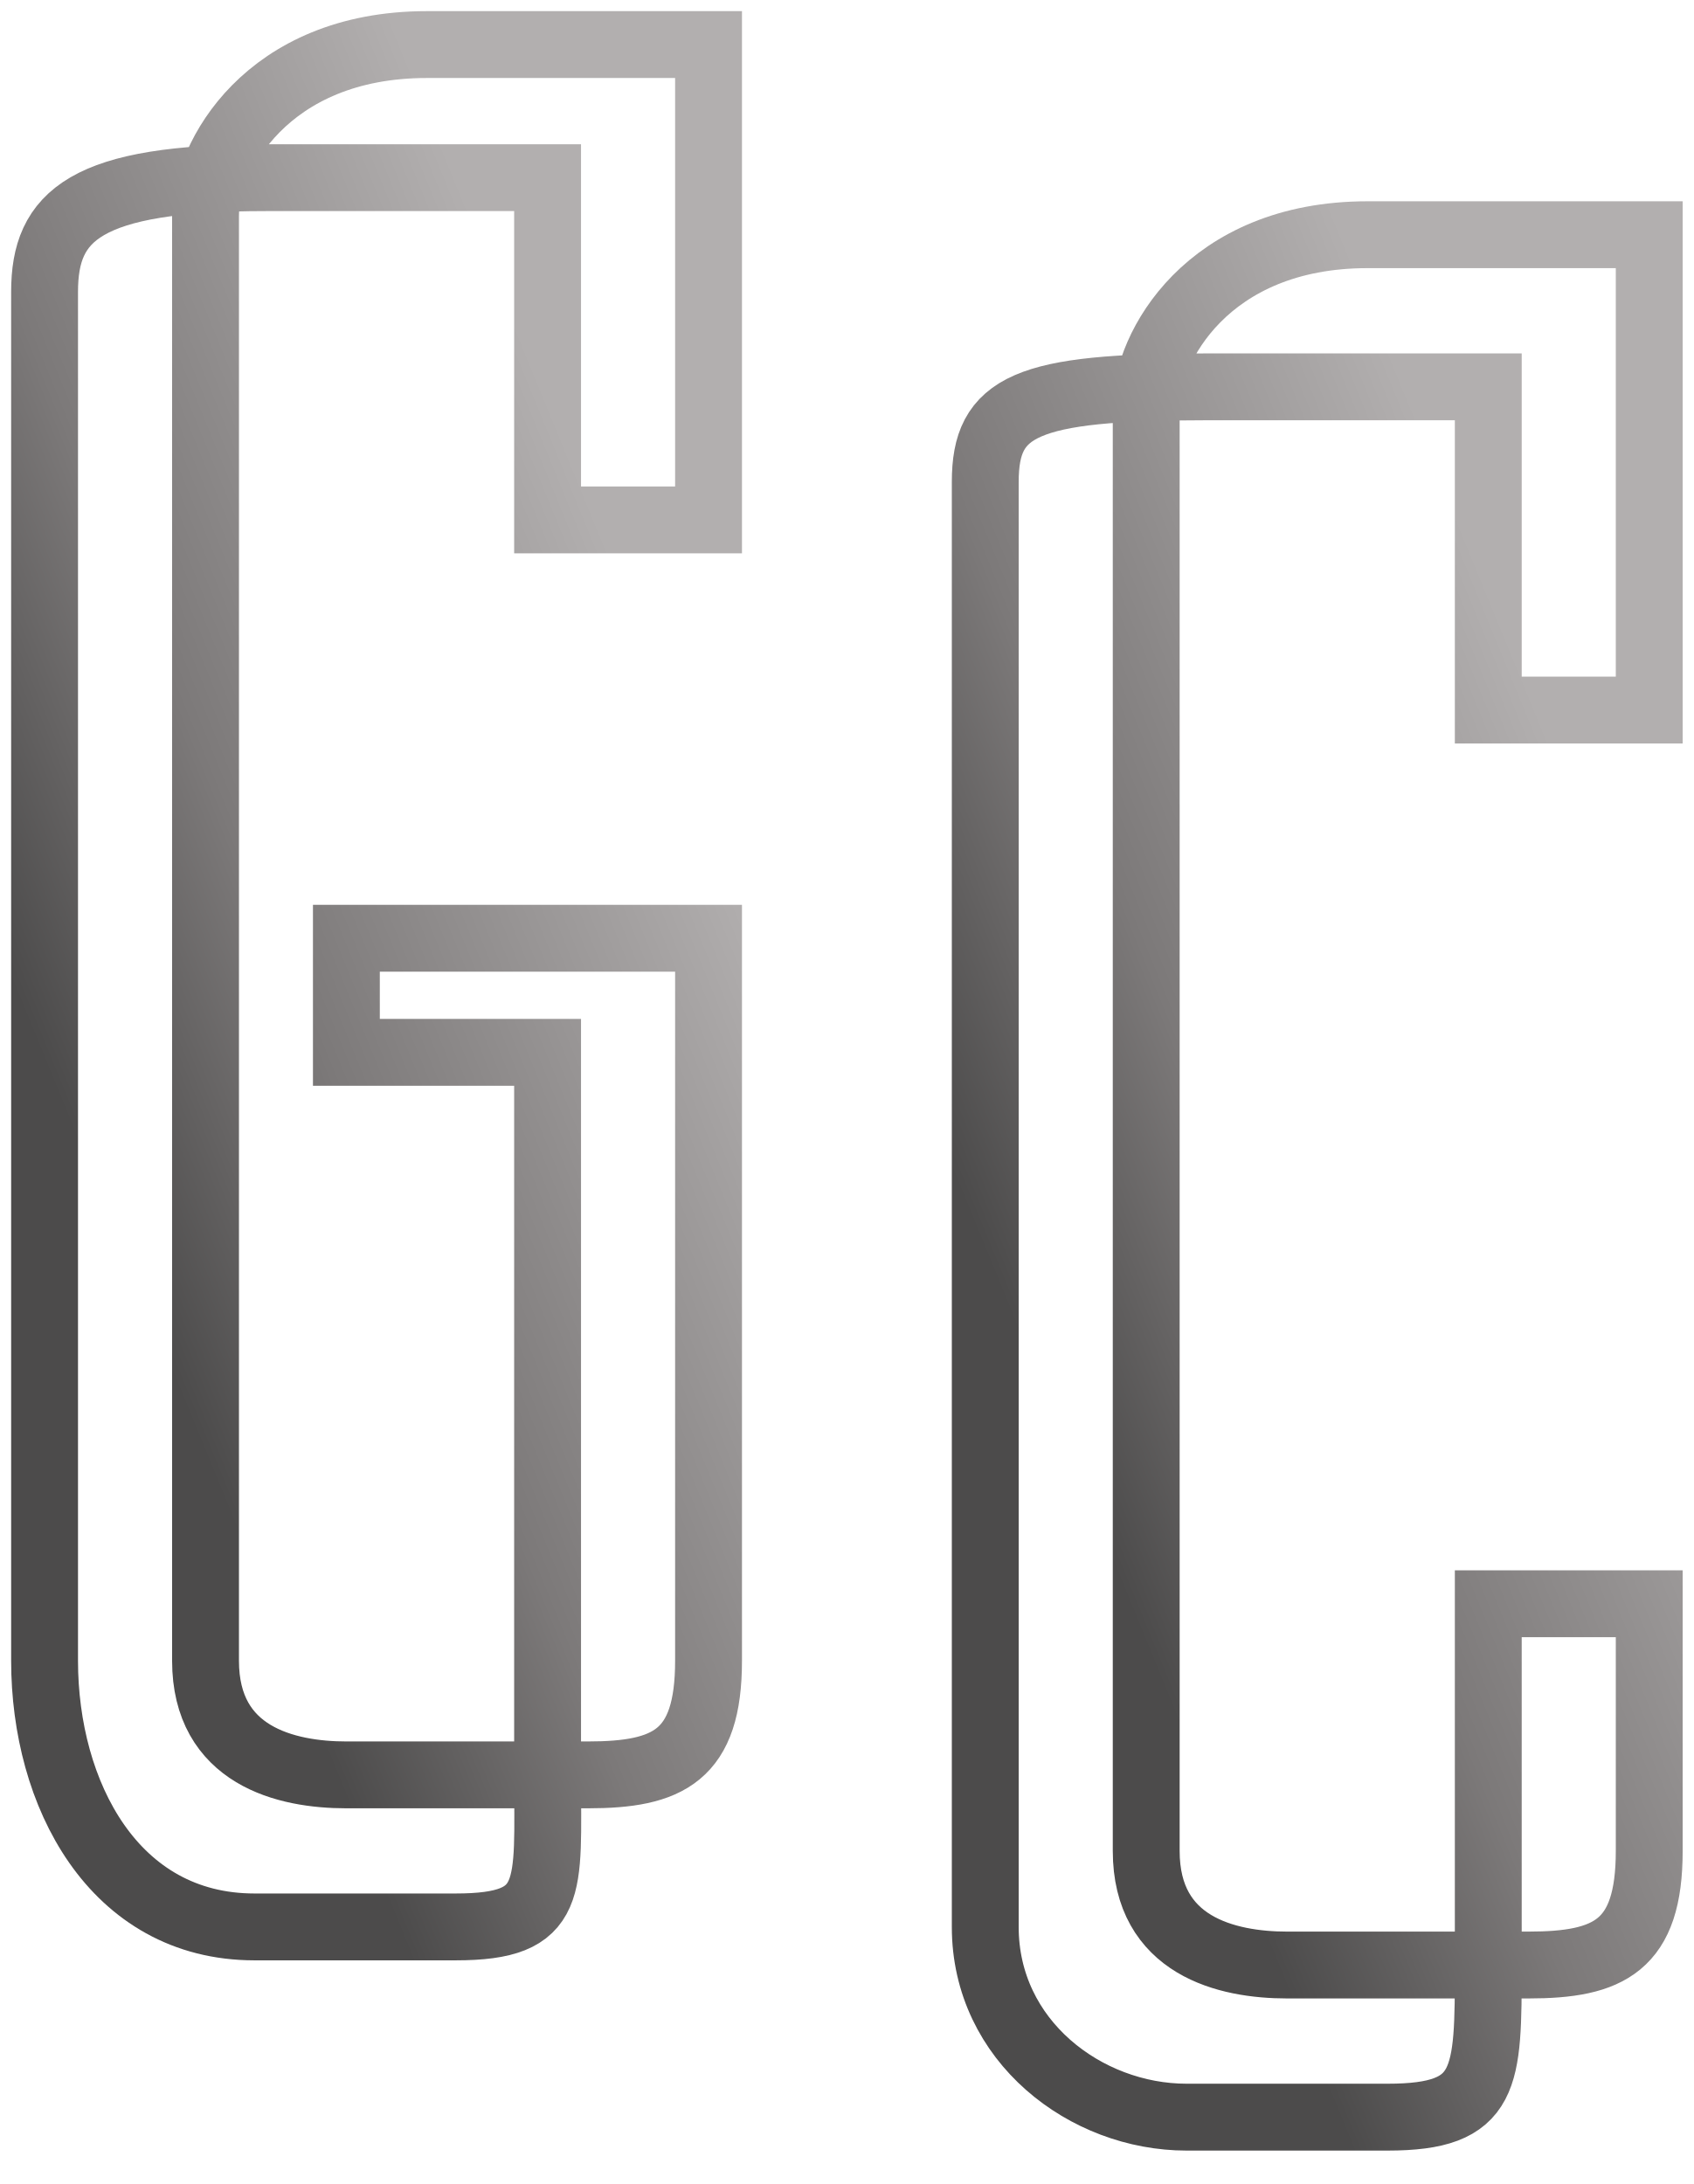
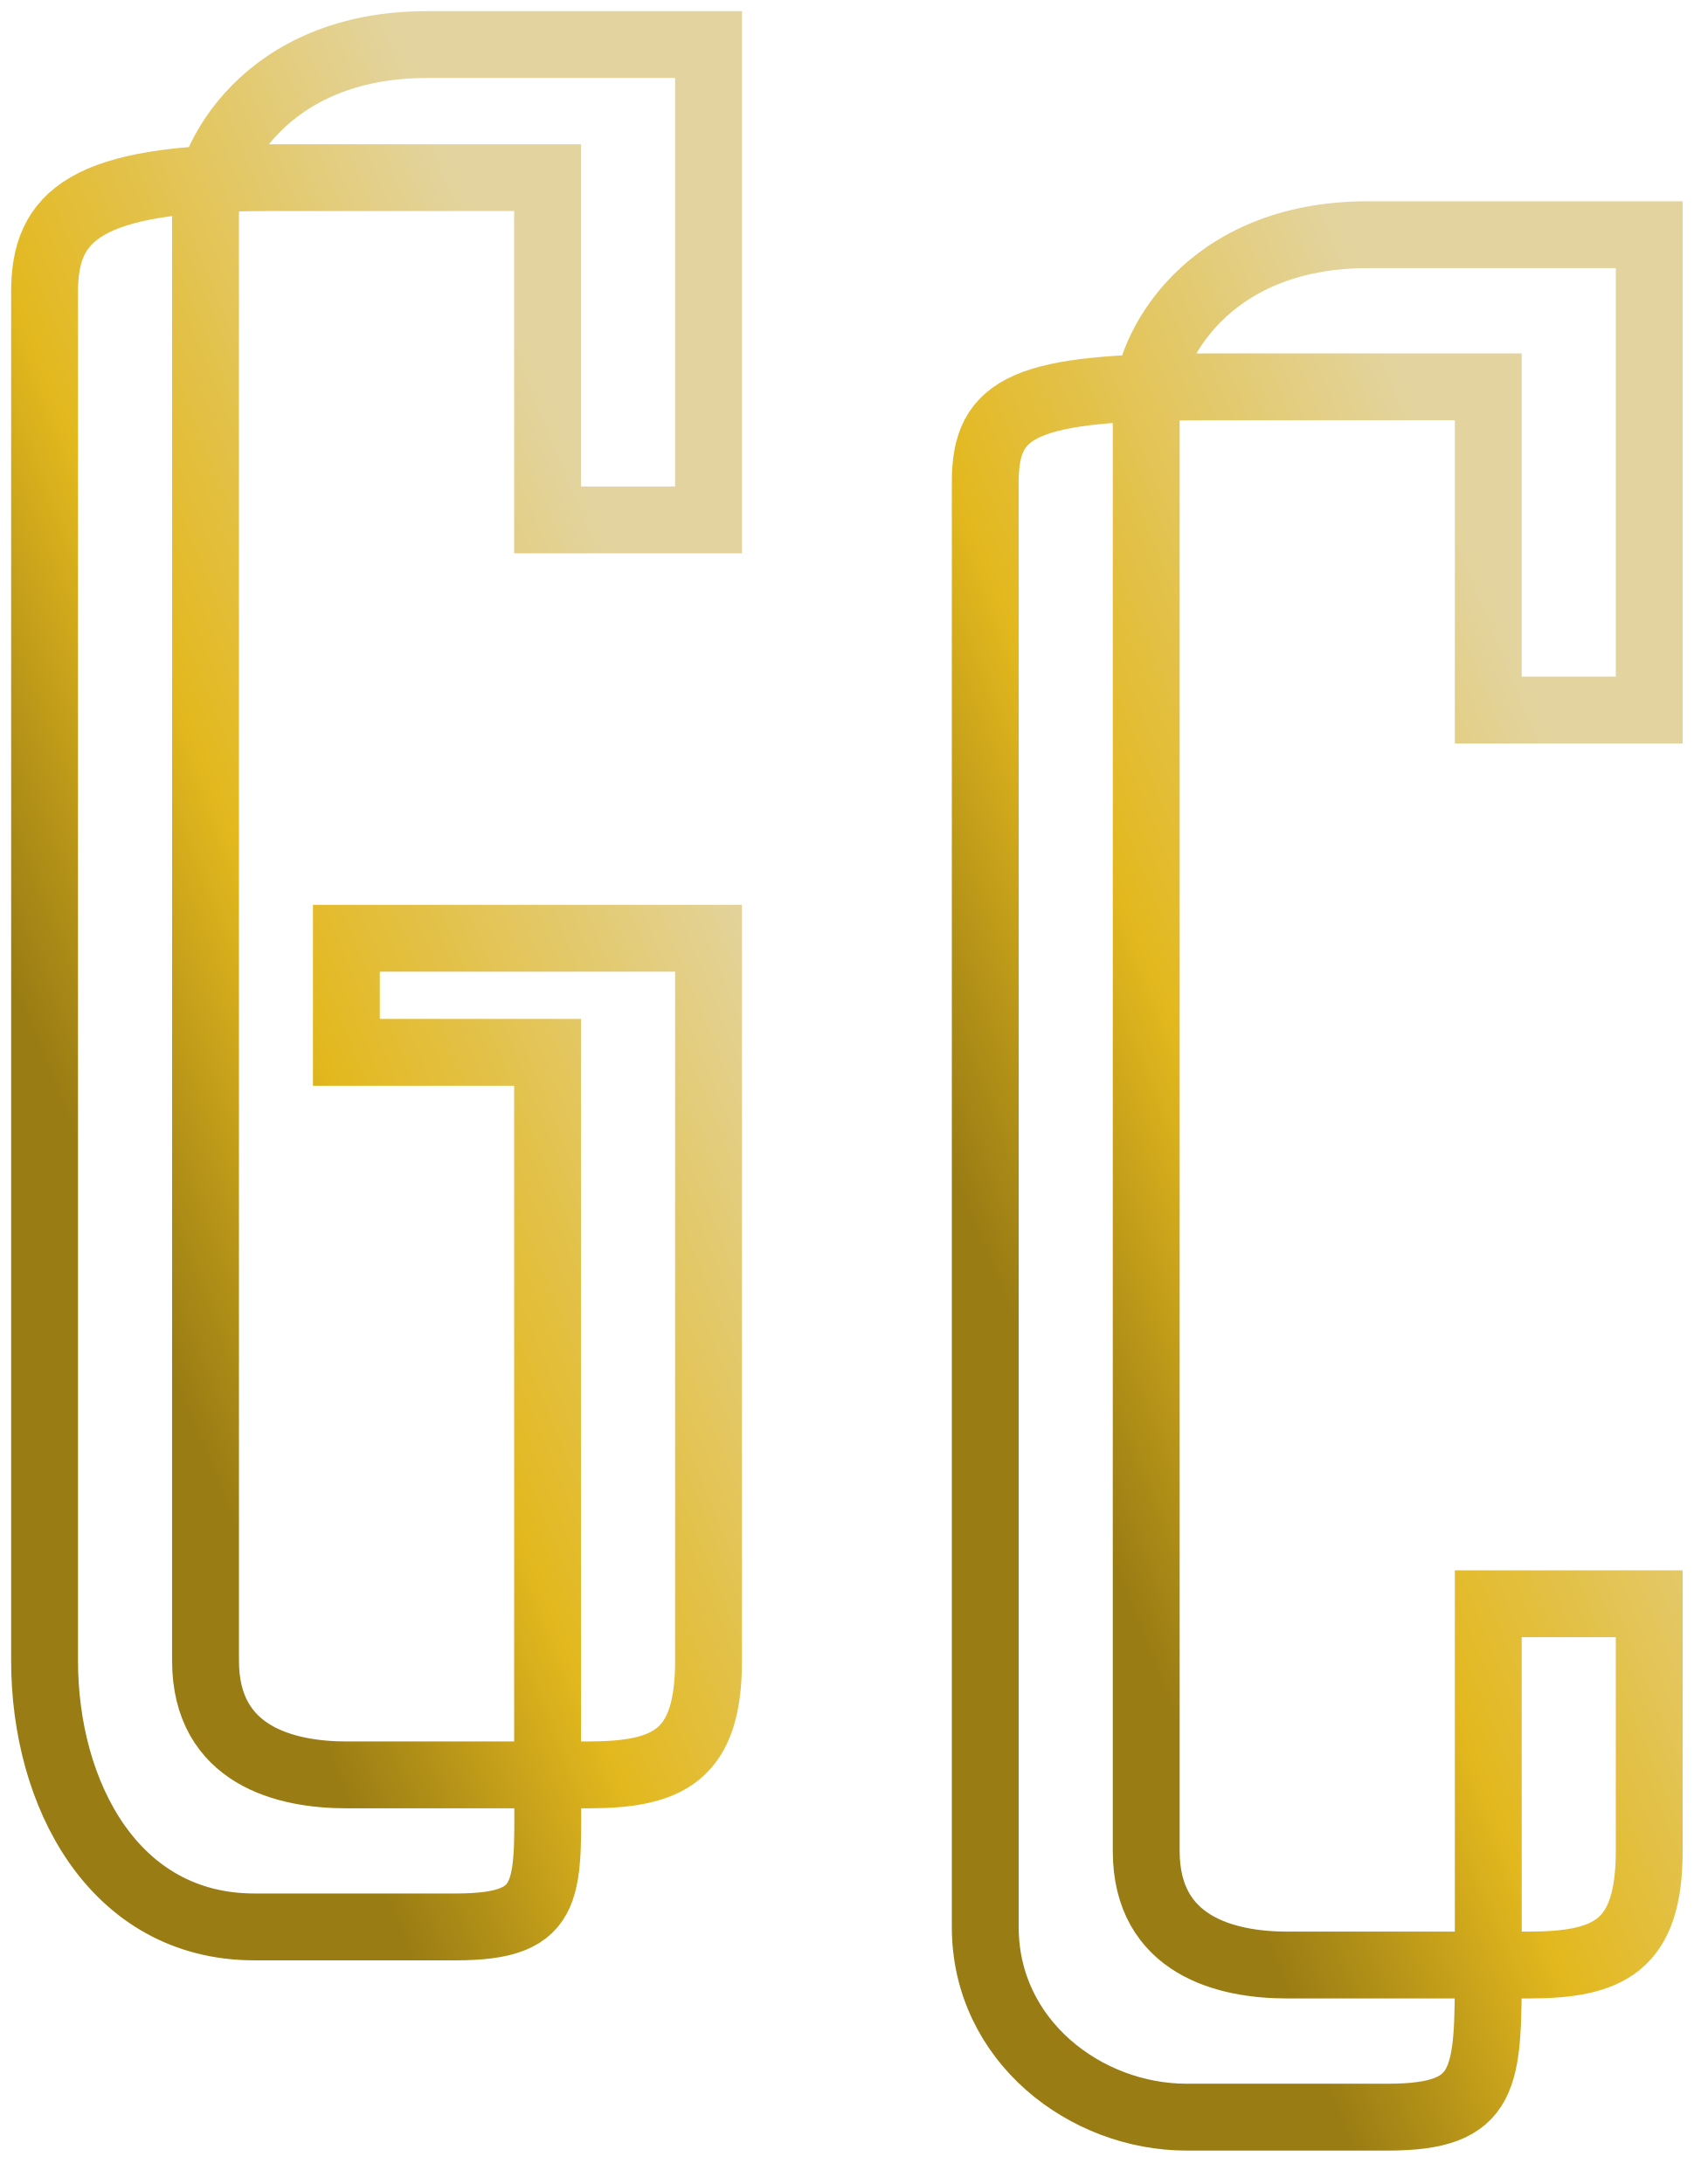
<svg xmlns="http://www.w3.org/2000/svg" width="38" height="49" viewBox="0 0 38 49" fill="none">
  <g id="activer-logo-gc">
-     <path id="logo-letter-g" d="M12.285 11.665V3.986H5.966C1.903 3.986 1 4.839 1 6.546C1 6.546 1 34.275 1 37.261C1 40.248 2.549 43.232 5.709 43.232C8.869 43.232 10.223 43.232 10.223 43.232C12.48 43.232 12.285 42.381 12.285 39.821V23.61H7.771V21.05H15.896V37.261C15.896 39.395 14.994 39.821 13.188 39.821H7.771C6.417 39.821 4.611 39.395 4.611 37.261V4.839C4.611 3.56 5.966 1 9.577 1H15.896V11.665H12.285Z" stroke="url(#paint0_linear_299_42)" stroke-width="1.5" />
-     <path id="logo-letter-c" d="M33.389 15.931V8.679H27.069C23.006 8.679 22.104 9.105 22.104 10.812V43.234C22.104 45.794 24.361 47.5 26.618 47.5H31.132C33.389 47.5 33.389 46.647 33.389 44.087V35.982H37V41.528C37 43.66 36.097 44.087 34.292 44.087H28.875C27.52 44.087 25.715 43.66 25.715 41.528V9.105C25.715 7.826 27.069 5.266 30.68 5.266H37V15.931H33.389Z" stroke="url(#paint1_linear_299_42)" stroke-width="1.5" />
+     <path id="logo-letter-g" class="logo-letter-g" d="M12.285 11.665V3.986H5.966C1.903 3.986 1 4.839 1 6.546C1 6.546 1 34.275 1 37.261C1 40.248 2.549 43.232 5.709 43.232C8.869 43.232 10.223 43.232 10.223 43.232C12.48 43.232 12.285 42.381 12.285 39.821V23.61H7.771V21.05H15.896V37.261C15.896 39.395 14.994 39.821 13.188 39.821H7.771C6.417 39.821 4.611 39.395 4.611 37.261V4.839C4.611 3.56 5.966 1 9.577 1H15.896V11.665H12.285Z" stroke="url(#paint0_linear_299_42)" stroke-width="1.5" />
+     <path id="logo-letter-c" class="logo-letter-c" d="M33.389 15.931V8.679H27.069C23.006 8.679 22.104 9.105 22.104 10.812V43.234C22.104 45.794 24.361 47.5 26.618 47.5H31.132C33.389 47.5 33.389 46.647 33.389 44.087V35.982H37V41.528C37 43.66 36.097 44.087 34.292 44.087H28.875C27.52 44.087 25.715 43.66 25.715 41.528V9.105C25.715 7.826 27.069 5.266 30.68 5.266H37V15.931H33.389Z" stroke="url(#paint1_linear_299_42)" stroke-width="1.5" />
  </g>
  <defs>
    <linearGradient id="paint0_linear_299_42" x1="14.034" y1="8.939" x2="-4.856" y2="16.669" gradientUnits="userSpaceOnUse">
-       <stop offset="0.079" stop-color="#B2AFAF" />
-       <stop offset="0.581" stop-color="#7C7979" />
-       <stop offset="0.868" stop-color="#4C4B4B" />
+       <stop offset="0.079" stop-color="#E3D49F" />
+       <stop offset="0.581" stop-color="#E3B81E" />
+       <stop offset="0.868" stop-color="#997C14" />
    </linearGradient>
    <linearGradient id="paint1_linear_299_42" x1="35.138" y1="13.205" x2="16.248" y2="20.936" gradientUnits="userSpaceOnUse">
-       <stop offset="0.079" stop-color="#B2AFAF" />
-       <stop offset="0.581" stop-color="#7C7979" />
-       <stop offset="0.868" stop-color="#4C4B4B" />
+       <stop offset="0.079" stop-color="#E3D49F" />
+       <stop offset="0.581" stop-color="#E3B81E" />
+       <stop offset="0.868" stop-color="#997C14" />
    </linearGradient>
  </defs>
</svg>
